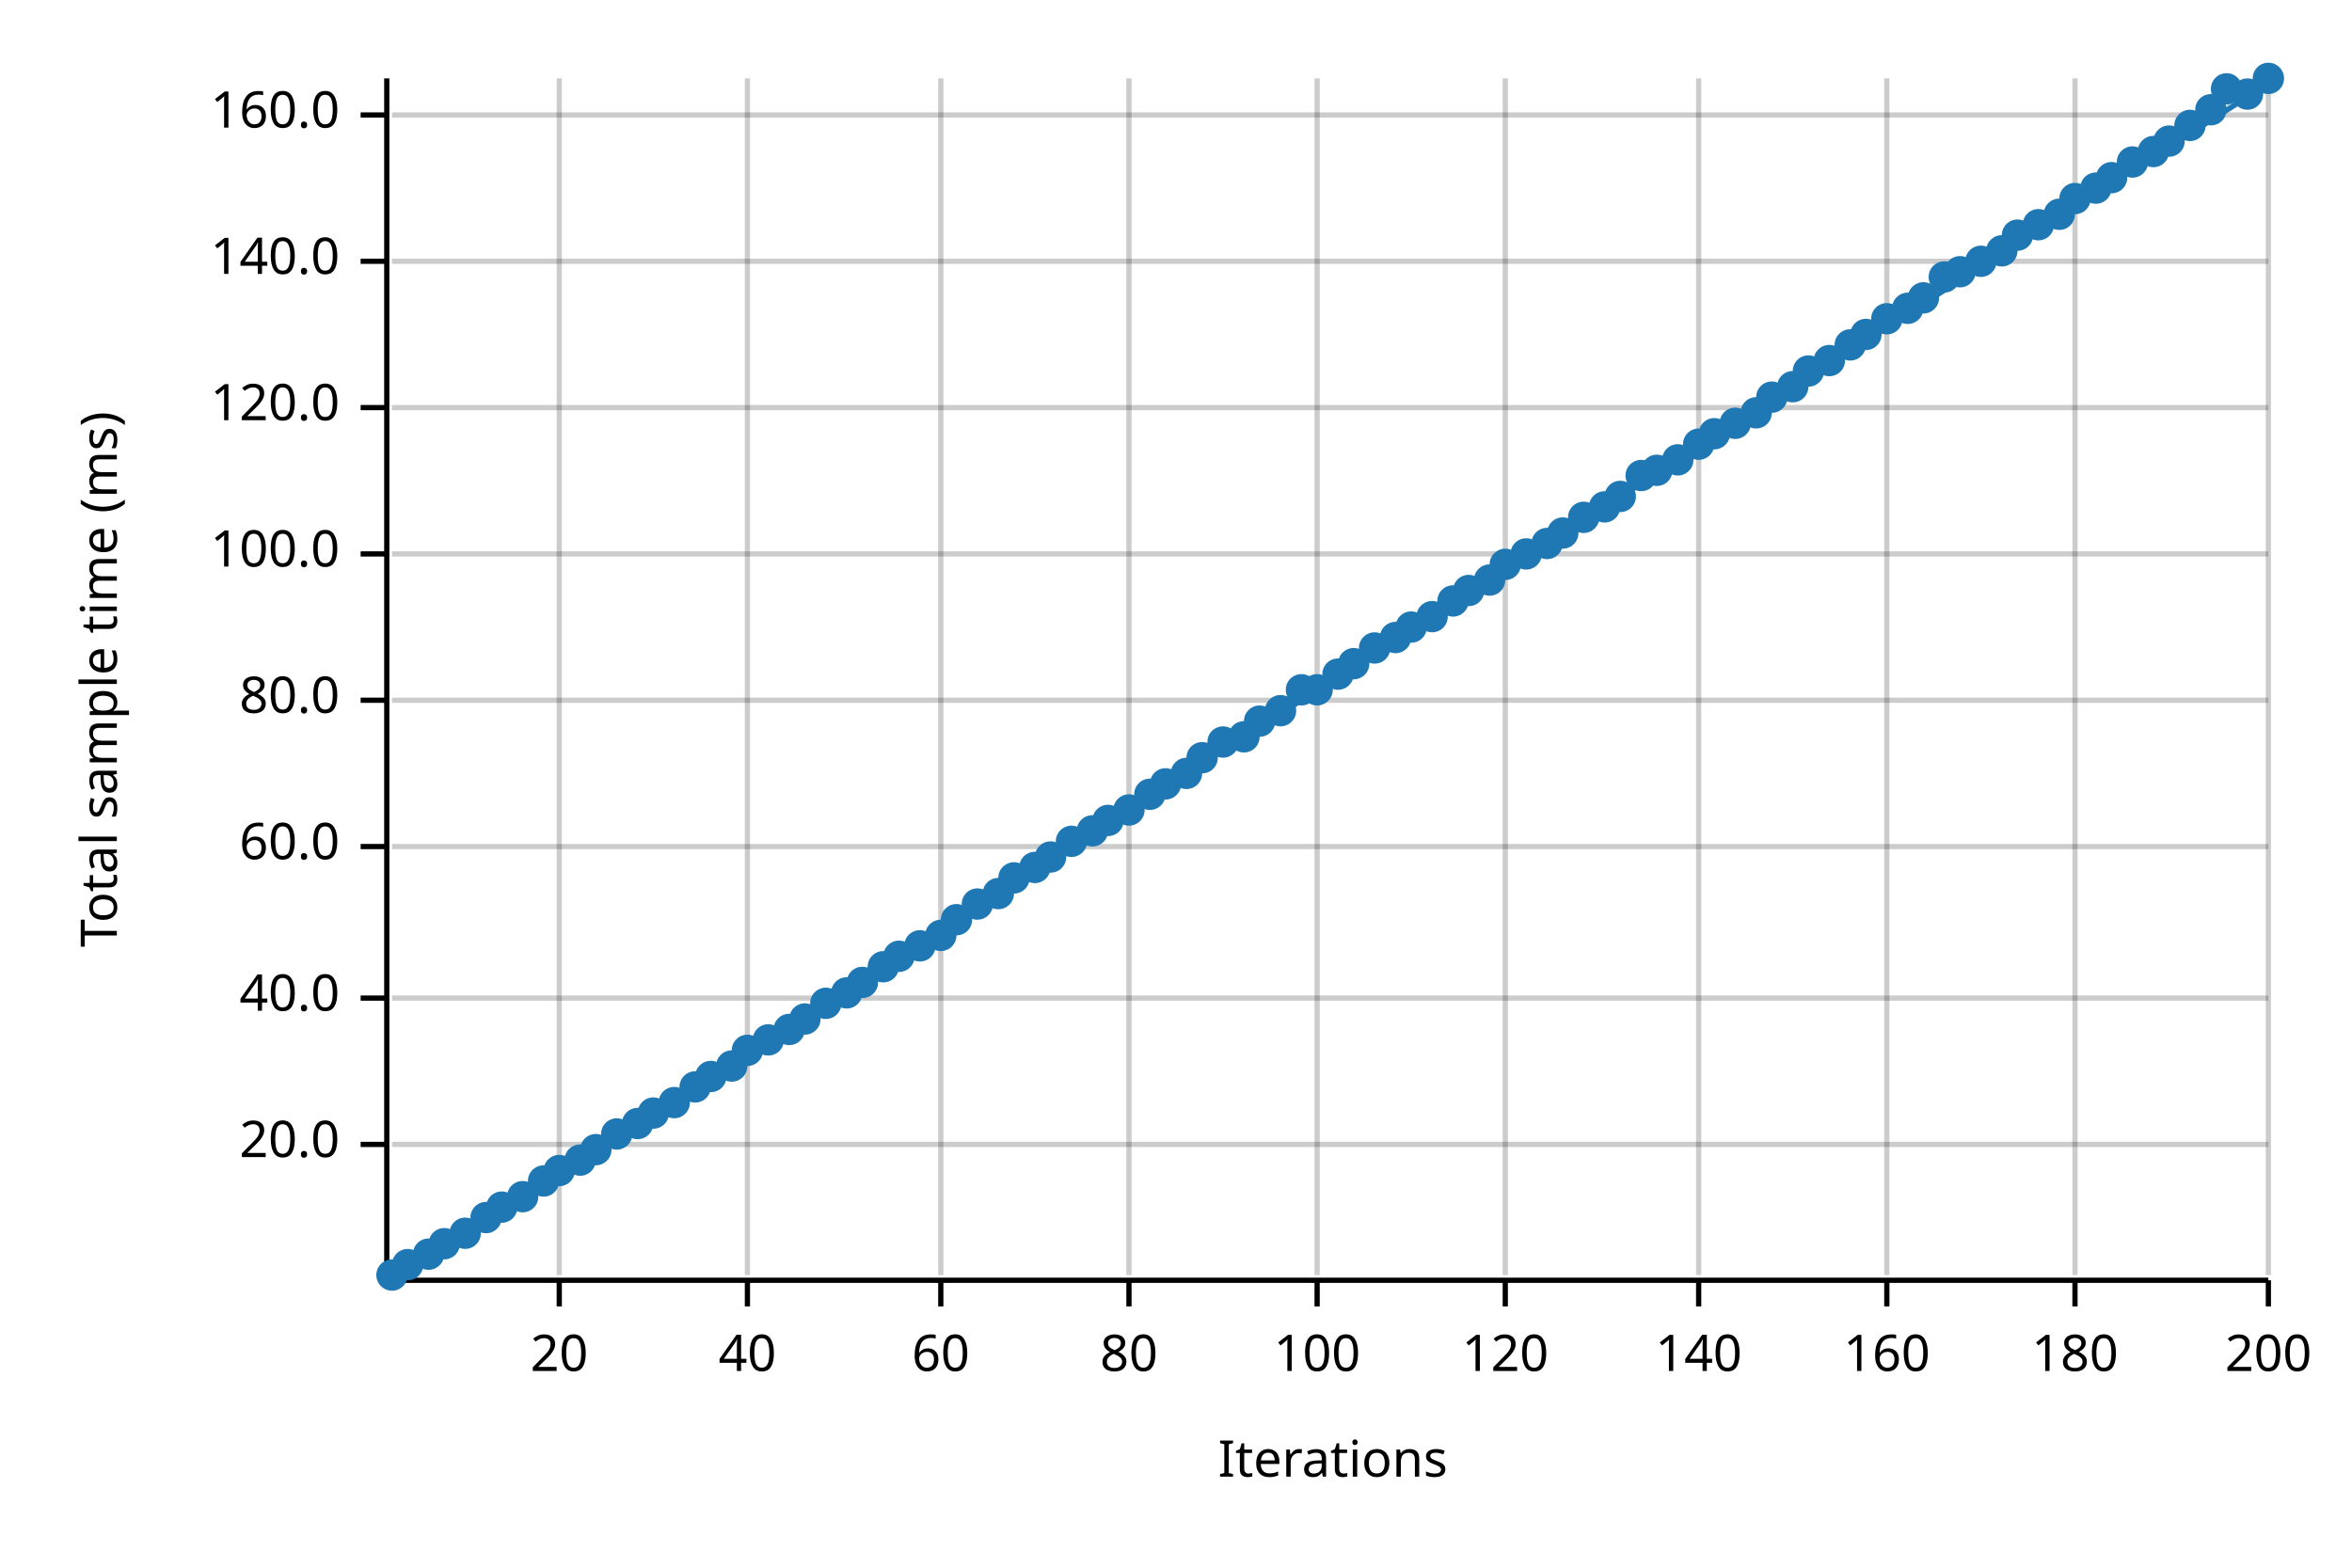
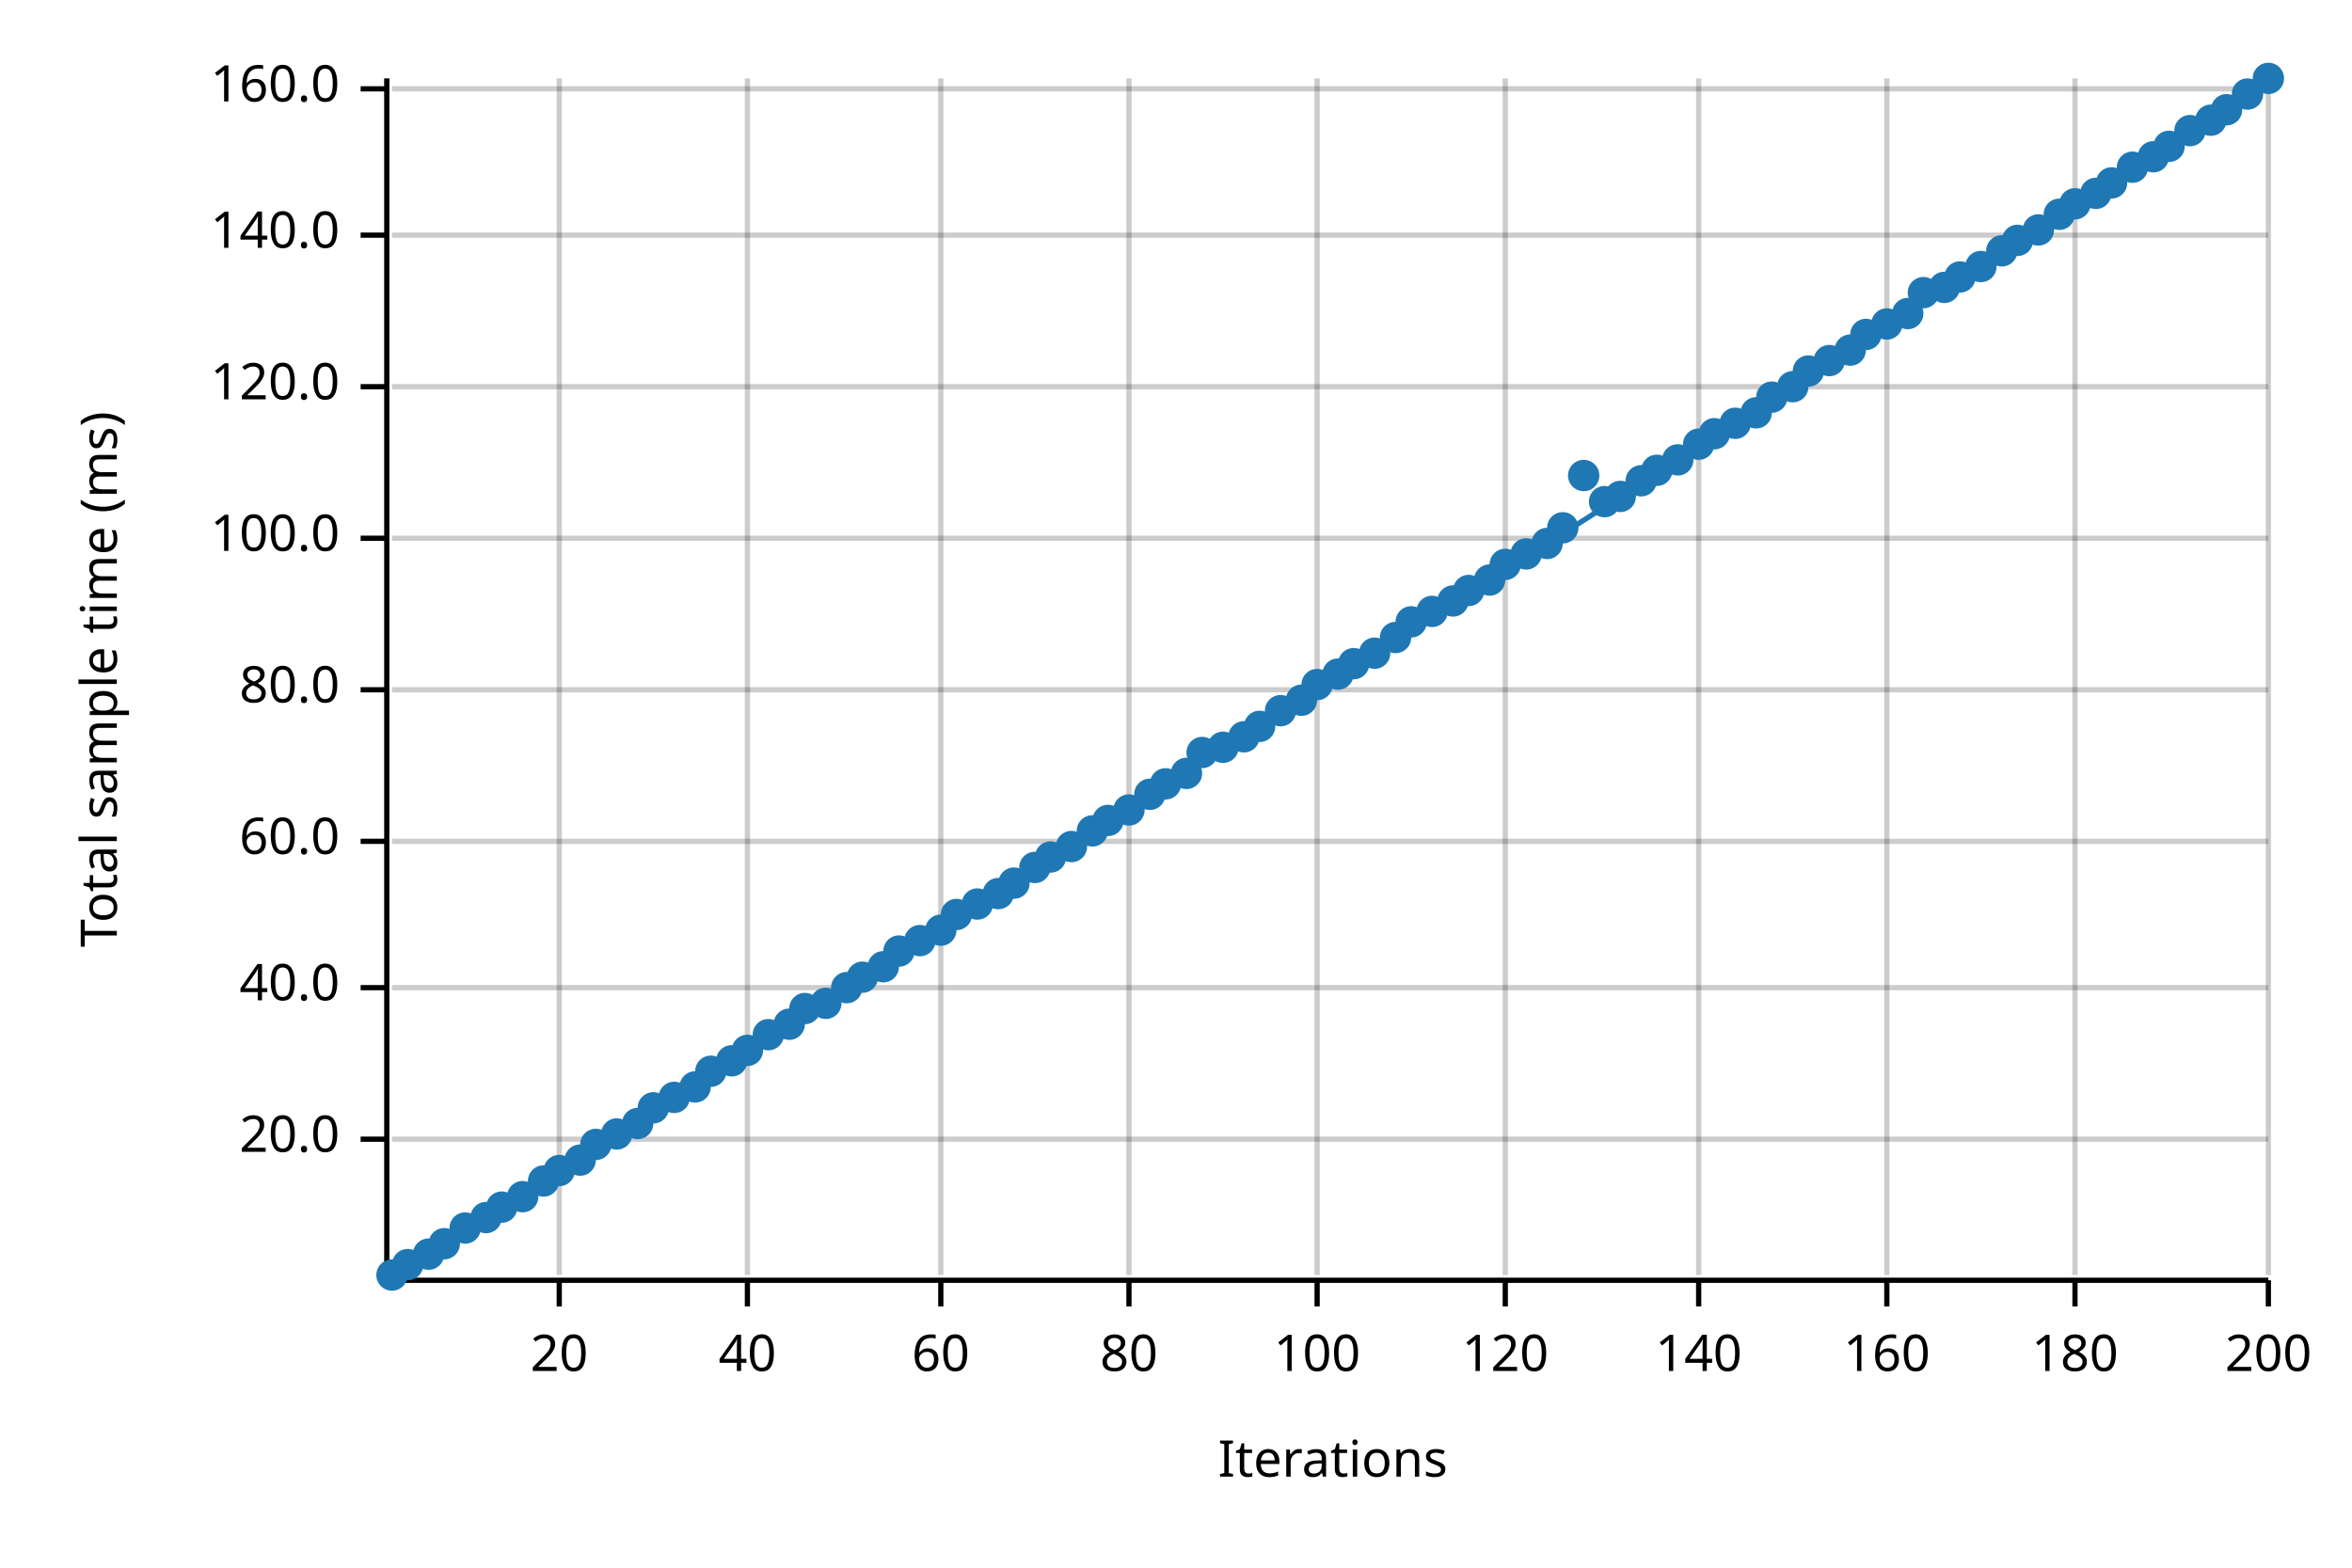
<svg xmlns="http://www.w3.org/2000/svg" width="450" height="300" viewBox="0 0 450 300">
  <text x="15" y="130" dy="0.76em" text-anchor="middle" font-family="sans-serif" font-size="9.677" opacity="1" fill="#000000" transform="rotate(270, 15, 130)">
Total sample time (ms)
</text>
  <text x="255" y="285" dy="-0.5ex" text-anchor="middle" font-family="sans-serif" font-size="9.677" opacity="1" fill="#000000">
Iterations
</text>
  <line opacity="0.2" stroke="#000000" stroke-width="1" x1="107" y1="244" x2="107" y2="15" />
  <line opacity="0.2" stroke="#000000" stroke-width="1" x1="143" y1="244" x2="143" y2="15" />
  <line opacity="0.2" stroke="#000000" stroke-width="1" x1="180" y1="244" x2="180" y2="15" />
  <line opacity="0.2" stroke="#000000" stroke-width="1" x1="216" y1="244" x2="216" y2="15" />
  <line opacity="0.2" stroke="#000000" stroke-width="1" x1="252" y1="244" x2="252" y2="15" />
  <line opacity="0.2" stroke="#000000" stroke-width="1" x1="288" y1="244" x2="288" y2="15" />
  <line opacity="0.2" stroke="#000000" stroke-width="1" x1="325" y1="244" x2="325" y2="15" />
  <line opacity="0.2" stroke="#000000" stroke-width="1" x1="361" y1="244" x2="361" y2="15" />
  <line opacity="0.2" stroke="#000000" stroke-width="1" x1="397" y1="244" x2="397" y2="15" />
  <line opacity="0.2" stroke="#000000" stroke-width="1" x1="434" y1="244" x2="434" y2="15" />
-   <line opacity="0.2" stroke="#000000" stroke-width="1" x1="75" y1="219" x2="434" y2="219" />
-   <line opacity="0.2" stroke="#000000" stroke-width="1" x1="75" y1="191" x2="434" y2="191" />
-   <line opacity="0.2" stroke="#000000" stroke-width="1" x1="75" y1="162" x2="434" y2="162" />
-   <line opacity="0.2" stroke="#000000" stroke-width="1" x1="75" y1="134" x2="434" y2="134" />
-   <line opacity="0.2" stroke="#000000" stroke-width="1" x1="75" y1="106" x2="434" y2="106" />
-   <line opacity="0.2" stroke="#000000" stroke-width="1" x1="75" y1="78" x2="434" y2="78" />
-   <line opacity="0.2" stroke="#000000" stroke-width="1" x1="75" y1="50" x2="434" y2="50" />
-   <line opacity="0.2" stroke="#000000" stroke-width="1" x1="75" y1="22" x2="434" y2="22" />
+   <line opacity="0.2" stroke="#000000" stroke-width="1" x1="75" y1="218" x2="434" y2="218" />
+   <line opacity="0.2" stroke="#000000" stroke-width="1" x1="75" y1="189" x2="434" y2="189" />
+   <line opacity="0.2" stroke="#000000" stroke-width="1" x1="75" y1="161" x2="434" y2="161" />
+   <line opacity="0.2" stroke="#000000" stroke-width="1" x1="75" y1="132" x2="434" y2="132" />
+   <line opacity="0.2" stroke="#000000" stroke-width="1" x1="75" y1="103" x2="434" y2="103" />
+   <line opacity="0.2" stroke="#000000" stroke-width="1" x1="75" y1="74" x2="434" y2="74" />
+   <line opacity="0.2" stroke="#000000" stroke-width="1" x1="75" y1="45" x2="434" y2="45" />
+   <line opacity="0.2" stroke="#000000" stroke-width="1" x1="75" y1="17" x2="434" y2="17" />
  <polyline fill="none" opacity="1" stroke="#000000" stroke-width="1" points="74,15 74,244 " />
-   <text x="65" y="219" dy="0.5ex" text-anchor="end" font-family="sans-serif" font-size="9.677" opacity="1" fill="#000000">
+   <text x="65" y="218" dy="0.5ex" text-anchor="end" font-family="sans-serif" font-size="9.677" opacity="1" fill="#000000">
20.0
</text>
-   <polyline fill="none" opacity="1" stroke="#000000" stroke-width="1" points="69,219 74,219 " />
-   <text x="65" y="191" dy="0.5ex" text-anchor="end" font-family="sans-serif" font-size="9.677" opacity="1" fill="#000000">
+   <polyline fill="none" opacity="1" stroke="#000000" stroke-width="1" points="69,218 74,218 " />
+   <text x="65" y="189" dy="0.5ex" text-anchor="end" font-family="sans-serif" font-size="9.677" opacity="1" fill="#000000">
40.0
</text>
-   <polyline fill="none" opacity="1" stroke="#000000" stroke-width="1" points="69,191 74,191 " />
-   <text x="65" y="162" dy="0.5ex" text-anchor="end" font-family="sans-serif" font-size="9.677" opacity="1" fill="#000000">
+   <polyline fill="none" opacity="1" stroke="#000000" stroke-width="1" points="69,189 74,189 " />
+   <text x="65" y="161" dy="0.5ex" text-anchor="end" font-family="sans-serif" font-size="9.677" opacity="1" fill="#000000">
60.0
</text>
-   <polyline fill="none" opacity="1" stroke="#000000" stroke-width="1" points="69,162 74,162 " />
-   <text x="65" y="134" dy="0.5ex" text-anchor="end" font-family="sans-serif" font-size="9.677" opacity="1" fill="#000000">
+   <polyline fill="none" opacity="1" stroke="#000000" stroke-width="1" points="69,161 74,161 " />
+   <text x="65" y="132" dy="0.5ex" text-anchor="end" font-family="sans-serif" font-size="9.677" opacity="1" fill="#000000">
80.0
</text>
-   <polyline fill="none" opacity="1" stroke="#000000" stroke-width="1" points="69,134 74,134 " />
-   <text x="65" y="106" dy="0.5ex" text-anchor="end" font-family="sans-serif" font-size="9.677" opacity="1" fill="#000000">
+   <polyline fill="none" opacity="1" stroke="#000000" stroke-width="1" points="69,132 74,132 " />
+   <text x="65" y="103" dy="0.5ex" text-anchor="end" font-family="sans-serif" font-size="9.677" opacity="1" fill="#000000">
100.0
</text>
-   <polyline fill="none" opacity="1" stroke="#000000" stroke-width="1" points="69,106 74,106 " />
-   <text x="65" y="78" dy="0.5ex" text-anchor="end" font-family="sans-serif" font-size="9.677" opacity="1" fill="#000000">
+   <polyline fill="none" opacity="1" stroke="#000000" stroke-width="1" points="69,103 74,103 " />
+   <text x="65" y="74" dy="0.5ex" text-anchor="end" font-family="sans-serif" font-size="9.677" opacity="1" fill="#000000">
120.0
</text>
-   <polyline fill="none" opacity="1" stroke="#000000" stroke-width="1" points="69,78 74,78 " />
-   <text x="65" y="50" dy="0.5ex" text-anchor="end" font-family="sans-serif" font-size="9.677" opacity="1" fill="#000000">
+   <polyline fill="none" opacity="1" stroke="#000000" stroke-width="1" points="69,74 74,74 " />
+   <text x="65" y="45" dy="0.5ex" text-anchor="end" font-family="sans-serif" font-size="9.677" opacity="1" fill="#000000">
140.0
</text>
-   <polyline fill="none" opacity="1" stroke="#000000" stroke-width="1" points="69,50 74,50 " />
-   <text x="65" y="22" dy="0.5ex" text-anchor="end" font-family="sans-serif" font-size="9.677" opacity="1" fill="#000000">
+   <polyline fill="none" opacity="1" stroke="#000000" stroke-width="1" points="69,45 74,45 " />
+   <text x="65" y="17" dy="0.5ex" text-anchor="end" font-family="sans-serif" font-size="9.677" opacity="1" fill="#000000">
160.0
</text>
-   <polyline fill="none" opacity="1" stroke="#000000" stroke-width="1" points="69,22 74,22 " />
+   <polyline fill="none" opacity="1" stroke="#000000" stroke-width="1" points="69,17 74,17 " />
  <polyline fill="none" opacity="1" stroke="#000000" stroke-width="1" points="75,245 434,245 " />
  <text x="107" y="255" dy="0.76em" text-anchor="middle" font-family="sans-serif" font-size="9.677" opacity="1" fill="#000000">
20
</text>
  <polyline fill="none" opacity="1" stroke="#000000" stroke-width="1" points="107,245 107,250 " />
  <text x="143" y="255" dy="0.76em" text-anchor="middle" font-family="sans-serif" font-size="9.677" opacity="1" fill="#000000">
40
</text>
  <polyline fill="none" opacity="1" stroke="#000000" stroke-width="1" points="143,245 143,250 " />
  <text x="180" y="255" dy="0.76em" text-anchor="middle" font-family="sans-serif" font-size="9.677" opacity="1" fill="#000000">
60
</text>
  <polyline fill="none" opacity="1" stroke="#000000" stroke-width="1" points="180,245 180,250 " />
  <text x="216" y="255" dy="0.76em" text-anchor="middle" font-family="sans-serif" font-size="9.677" opacity="1" fill="#000000">
80
</text>
  <polyline fill="none" opacity="1" stroke="#000000" stroke-width="1" points="216,245 216,250 " />
  <text x="252" y="255" dy="0.76em" text-anchor="middle" font-family="sans-serif" font-size="9.677" opacity="1" fill="#000000">
100
</text>
  <polyline fill="none" opacity="1" stroke="#000000" stroke-width="1" points="252,245 252,250 " />
  <text x="288" y="255" dy="0.76em" text-anchor="middle" font-family="sans-serif" font-size="9.677" opacity="1" fill="#000000">
120
</text>
  <polyline fill="none" opacity="1" stroke="#000000" stroke-width="1" points="288,245 288,250 " />
  <text x="325" y="255" dy="0.76em" text-anchor="middle" font-family="sans-serif" font-size="9.677" opacity="1" fill="#000000">
140
</text>
  <polyline fill="none" opacity="1" stroke="#000000" stroke-width="1" points="325,245 325,250 " />
  <text x="361" y="255" dy="0.76em" text-anchor="middle" font-family="sans-serif" font-size="9.677" opacity="1" fill="#000000">
160
</text>
  <polyline fill="none" opacity="1" stroke="#000000" stroke-width="1" points="361,245 361,250 " />
  <text x="397" y="255" dy="0.76em" text-anchor="middle" font-family="sans-serif" font-size="9.677" opacity="1" fill="#000000">
180
</text>
  <polyline fill="none" opacity="1" stroke="#000000" stroke-width="1" points="397,245 397,250 " />
  <text x="434" y="255" dy="0.76em" text-anchor="middle" font-family="sans-serif" font-size="9.677" opacity="1" fill="#000000">
200
</text>
  <polyline fill="none" opacity="1" stroke="#000000" stroke-width="1" points="434,245 434,250 " />
  <circle cx="75" cy="244" r="3" opacity="1" fill="#1F78B4" stroke="none" stroke-width="1" />
  <circle cx="78" cy="242" r="3" opacity="1" fill="#1F78B4" stroke="none" stroke-width="1" />
  <circle cx="82" cy="240" r="3" opacity="1" fill="#1F78B4" stroke="none" stroke-width="1" />
  <circle cx="85" cy="238" r="3" opacity="1" fill="#1F78B4" stroke="none" stroke-width="1" />
-   <circle cx="89" cy="236" r="3" opacity="1" fill="#1F78B4" stroke="none" stroke-width="1" />
+   <circle cx="89" cy="235" r="3" opacity="1" fill="#1F78B4" stroke="none" stroke-width="1" />
  <circle cx="93" cy="233" r="3" opacity="1" fill="#1F78B4" stroke="none" stroke-width="1" />
  <circle cx="96" cy="231" r="3" opacity="1" fill="#1F78B4" stroke="none" stroke-width="1" />
  <circle cx="100" cy="229" r="3" opacity="1" fill="#1F78B4" stroke="none" stroke-width="1" />
  <circle cx="104" cy="226" r="3" opacity="1" fill="#1F78B4" stroke="none" stroke-width="1" />
  <circle cx="107" cy="224" r="3" opacity="1" fill="#1F78B4" stroke="none" stroke-width="1" />
  <circle cx="111" cy="222" r="3" opacity="1" fill="#1F78B4" stroke="none" stroke-width="1" />
-   <circle cx="114" cy="220" r="3" opacity="1" fill="#1F78B4" stroke="none" stroke-width="1" />
+   <circle cx="114" cy="219" r="3" opacity="1" fill="#1F78B4" stroke="none" stroke-width="1" />
  <circle cx="118" cy="217" r="3" opacity="1" fill="#1F78B4" stroke="none" stroke-width="1" />
  <circle cx="122" cy="215" r="3" opacity="1" fill="#1F78B4" stroke="none" stroke-width="1" />
-   <circle cx="125" cy="213" r="3" opacity="1" fill="#1F78B4" stroke="none" stroke-width="1" />
-   <circle cx="129" cy="211" r="3" opacity="1" fill="#1F78B4" stroke="none" stroke-width="1" />
+   <circle cx="125" cy="212" r="3" opacity="1" fill="#1F78B4" stroke="none" stroke-width="1" />
+   <circle cx="129" cy="210" r="3" opacity="1" fill="#1F78B4" stroke="none" stroke-width="1" />
  <circle cx="133" cy="208" r="3" opacity="1" fill="#1F78B4" stroke="none" stroke-width="1" />
-   <circle cx="136" cy="206" r="3" opacity="1" fill="#1F78B4" stroke="none" stroke-width="1" />
-   <circle cx="140" cy="204" r="3" opacity="1" fill="#1F78B4" stroke="none" stroke-width="1" />
+   <circle cx="136" cy="205" r="3" opacity="1" fill="#1F78B4" stroke="none" stroke-width="1" />
+   <circle cx="140" cy="203" r="3" opacity="1" fill="#1F78B4" stroke="none" stroke-width="1" />
  <circle cx="143" cy="201" r="3" opacity="1" fill="#1F78B4" stroke="none" stroke-width="1" />
-   <circle cx="147" cy="199" r="3" opacity="1" fill="#1F78B4" stroke="none" stroke-width="1" />
-   <circle cx="151" cy="197" r="3" opacity="1" fill="#1F78B4" stroke="none" stroke-width="1" />
-   <circle cx="154" cy="195" r="3" opacity="1" fill="#1F78B4" stroke="none" stroke-width="1" />
+   <circle cx="147" cy="198" r="3" opacity="1" fill="#1F78B4" stroke="none" stroke-width="1" />
+   <circle cx="151" cy="196" r="3" opacity="1" fill="#1F78B4" stroke="none" stroke-width="1" />
+   <circle cx="154" cy="193" r="3" opacity="1" fill="#1F78B4" stroke="none" stroke-width="1" />
  <circle cx="158" cy="192" r="3" opacity="1" fill="#1F78B4" stroke="none" stroke-width="1" />
-   <circle cx="162" cy="190" r="3" opacity="1" fill="#1F78B4" stroke="none" stroke-width="1" />
-   <circle cx="165" cy="188" r="3" opacity="1" fill="#1F78B4" stroke="none" stroke-width="1" />
+   <circle cx="162" cy="189" r="3" opacity="1" fill="#1F78B4" stroke="none" stroke-width="1" />
+   <circle cx="165" cy="187" r="3" opacity="1" fill="#1F78B4" stroke="none" stroke-width="1" />
  <circle cx="169" cy="185" r="3" opacity="1" fill="#1F78B4" stroke="none" stroke-width="1" />
-   <circle cx="172" cy="183" r="3" opacity="1" fill="#1F78B4" stroke="none" stroke-width="1" />
-   <circle cx="176" cy="181" r="3" opacity="1" fill="#1F78B4" stroke="none" stroke-width="1" />
-   <circle cx="180" cy="179" r="3" opacity="1" fill="#1F78B4" stroke="none" stroke-width="1" />
-   <circle cx="183" cy="176" r="3" opacity="1" fill="#1F78B4" stroke="none" stroke-width="1" />
+   <circle cx="172" cy="182" r="3" opacity="1" fill="#1F78B4" stroke="none" stroke-width="1" />
+   <circle cx="176" cy="180" r="3" opacity="1" fill="#1F78B4" stroke="none" stroke-width="1" />
+   <circle cx="180" cy="178" r="3" opacity="1" fill="#1F78B4" stroke="none" stroke-width="1" />
+   <circle cx="183" cy="175" r="3" opacity="1" fill="#1F78B4" stroke="none" stroke-width="1" />
  <circle cx="187" cy="173" r="3" opacity="1" fill="#1F78B4" stroke="none" stroke-width="1" />
  <circle cx="191" cy="171" r="3" opacity="1" fill="#1F78B4" stroke="none" stroke-width="1" />
-   <circle cx="194" cy="168" r="3" opacity="1" fill="#1F78B4" stroke="none" stroke-width="1" />
+   <circle cx="194" cy="169" r="3" opacity="1" fill="#1F78B4" stroke="none" stroke-width="1" />
  <circle cx="198" cy="166" r="3" opacity="1" fill="#1F78B4" stroke="none" stroke-width="1" />
  <circle cx="201" cy="164" r="3" opacity="1" fill="#1F78B4" stroke="none" stroke-width="1" />
-   <circle cx="205" cy="161" r="3" opacity="1" fill="#1F78B4" stroke="none" stroke-width="1" />
+   <circle cx="205" cy="162" r="3" opacity="1" fill="#1F78B4" stroke="none" stroke-width="1" />
  <circle cx="209" cy="159" r="3" opacity="1" fill="#1F78B4" stroke="none" stroke-width="1" />
  <circle cx="212" cy="157" r="3" opacity="1" fill="#1F78B4" stroke="none" stroke-width="1" />
  <circle cx="216" cy="155" r="3" opacity="1" fill="#1F78B4" stroke="none" stroke-width="1" />
  <circle cx="220" cy="152" r="3" opacity="1" fill="#1F78B4" stroke="none" stroke-width="1" />
  <circle cx="223" cy="150" r="3" opacity="1" fill="#1F78B4" stroke="none" stroke-width="1" />
  <circle cx="227" cy="148" r="3" opacity="1" fill="#1F78B4" stroke="none" stroke-width="1" />
-   <circle cx="230" cy="145" r="3" opacity="1" fill="#1F78B4" stroke="none" stroke-width="1" />
-   <circle cx="234" cy="142" r="3" opacity="1" fill="#1F78B4" stroke="none" stroke-width="1" />
+   <circle cx="230" cy="144" r="3" opacity="1" fill="#1F78B4" stroke="none" stroke-width="1" />
+   <circle cx="234" cy="143" r="3" opacity="1" fill="#1F78B4" stroke="none" stroke-width="1" />
  <circle cx="238" cy="141" r="3" opacity="1" fill="#1F78B4" stroke="none" stroke-width="1" />
-   <circle cx="241" cy="138" r="3" opacity="1" fill="#1F78B4" stroke="none" stroke-width="1" />
+   <circle cx="241" cy="139" r="3" opacity="1" fill="#1F78B4" stroke="none" stroke-width="1" />
  <circle cx="245" cy="136" r="3" opacity="1" fill="#1F78B4" stroke="none" stroke-width="1" />
-   <circle cx="249" cy="132" r="3" opacity="1" fill="#1F78B4" stroke="none" stroke-width="1" />
-   <circle cx="252" cy="132" r="3" opacity="1" fill="#1F78B4" stroke="none" stroke-width="1" />
+   <circle cx="249" cy="134" r="3" opacity="1" fill="#1F78B4" stroke="none" stroke-width="1" />
+   <circle cx="252" cy="131" r="3" opacity="1" fill="#1F78B4" stroke="none" stroke-width="1" />
  <circle cx="256" cy="129" r="3" opacity="1" fill="#1F78B4" stroke="none" stroke-width="1" />
  <circle cx="259" cy="127" r="3" opacity="1" fill="#1F78B4" stroke="none" stroke-width="1" />
-   <circle cx="263" cy="124" r="3" opacity="1" fill="#1F78B4" stroke="none" stroke-width="1" />
+   <circle cx="263" cy="125" r="3" opacity="1" fill="#1F78B4" stroke="none" stroke-width="1" />
  <circle cx="267" cy="122" r="3" opacity="1" fill="#1F78B4" stroke="none" stroke-width="1" />
-   <circle cx="270" cy="120" r="3" opacity="1" fill="#1F78B4" stroke="none" stroke-width="1" />
-   <circle cx="274" cy="118" r="3" opacity="1" fill="#1F78B4" stroke="none" stroke-width="1" />
+   <circle cx="270" cy="119" r="3" opacity="1" fill="#1F78B4" stroke="none" stroke-width="1" />
+   <circle cx="274" cy="117" r="3" opacity="1" fill="#1F78B4" stroke="none" stroke-width="1" />
  <circle cx="278" cy="115" r="3" opacity="1" fill="#1F78B4" stroke="none" stroke-width="1" />
  <circle cx="281" cy="113" r="3" opacity="1" fill="#1F78B4" stroke="none" stroke-width="1" />
  <circle cx="285" cy="111" r="3" opacity="1" fill="#1F78B4" stroke="none" stroke-width="1" />
  <circle cx="288" cy="108" r="3" opacity="1" fill="#1F78B4" stroke="none" stroke-width="1" />
  <circle cx="292" cy="106" r="3" opacity="1" fill="#1F78B4" stroke="none" stroke-width="1" />
  <circle cx="296" cy="104" r="3" opacity="1" fill="#1F78B4" stroke="none" stroke-width="1" />
-   <circle cx="299" cy="102" r="3" opacity="1" fill="#1F78B4" stroke="none" stroke-width="1" />
-   <circle cx="303" cy="99" r="3" opacity="1" fill="#1F78B4" stroke="none" stroke-width="1" />
-   <circle cx="307" cy="97" r="3" opacity="1" fill="#1F78B4" stroke="none" stroke-width="1" />
+   <circle cx="299" cy="101" r="3" opacity="1" fill="#1F78B4" stroke="none" stroke-width="1" />
+   <circle cx="303" cy="91" r="3" opacity="1" fill="#1F78B4" stroke="none" stroke-width="1" />
+   <circle cx="307" cy="96" r="3" opacity="1" fill="#1F78B4" stroke="none" stroke-width="1" />
  <circle cx="310" cy="95" r="3" opacity="1" fill="#1F78B4" stroke="none" stroke-width="1" />
-   <circle cx="314" cy="91" r="3" opacity="1" fill="#1F78B4" stroke="none" stroke-width="1" />
+   <circle cx="314" cy="92" r="3" opacity="1" fill="#1F78B4" stroke="none" stroke-width="1" />
  <circle cx="317" cy="90" r="3" opacity="1" fill="#1F78B4" stroke="none" stroke-width="1" />
  <circle cx="321" cy="88" r="3" opacity="1" fill="#1F78B4" stroke="none" stroke-width="1" />
  <circle cx="325" cy="85" r="3" opacity="1" fill="#1F78B4" stroke="none" stroke-width="1" />
  <circle cx="328" cy="83" r="3" opacity="1" fill="#1F78B4" stroke="none" stroke-width="1" />
  <circle cx="332" cy="81" r="3" opacity="1" fill="#1F78B4" stroke="none" stroke-width="1" />
  <circle cx="336" cy="79" r="3" opacity="1" fill="#1F78B4" stroke="none" stroke-width="1" />
  <circle cx="339" cy="76" r="3" opacity="1" fill="#1F78B4" stroke="none" stroke-width="1" />
  <circle cx="343" cy="74" r="3" opacity="1" fill="#1F78B4" stroke="none" stroke-width="1" />
  <circle cx="346" cy="71" r="3" opacity="1" fill="#1F78B4" stroke="none" stroke-width="1" />
  <circle cx="350" cy="69" r="3" opacity="1" fill="#1F78B4" stroke="none" stroke-width="1" />
-   <circle cx="354" cy="66" r="3" opacity="1" fill="#1F78B4" stroke="none" stroke-width="1" />
+   <circle cx="354" cy="67" r="3" opacity="1" fill="#1F78B4" stroke="none" stroke-width="1" />
  <circle cx="357" cy="64" r="3" opacity="1" fill="#1F78B4" stroke="none" stroke-width="1" />
-   <circle cx="361" cy="61" r="3" opacity="1" fill="#1F78B4" stroke="none" stroke-width="1" />
-   <circle cx="365" cy="59" r="3" opacity="1" fill="#1F78B4" stroke="none" stroke-width="1" />
-   <circle cx="368" cy="57" r="3" opacity="1" fill="#1F78B4" stroke="none" stroke-width="1" />
-   <circle cx="372" cy="53" r="3" opacity="1" fill="#1F78B4" stroke="none" stroke-width="1" />
-   <circle cx="375" cy="52" r="3" opacity="1" fill="#1F78B4" stroke="none" stroke-width="1" />
-   <circle cx="379" cy="50" r="3" opacity="1" fill="#1F78B4" stroke="none" stroke-width="1" />
+   <circle cx="361" cy="62" r="3" opacity="1" fill="#1F78B4" stroke="none" stroke-width="1" />
+   <circle cx="365" cy="60" r="3" opacity="1" fill="#1F78B4" stroke="none" stroke-width="1" />
+   <circle cx="368" cy="56" r="3" opacity="1" fill="#1F78B4" stroke="none" stroke-width="1" />
+   <circle cx="372" cy="55" r="3" opacity="1" fill="#1F78B4" stroke="none" stroke-width="1" />
+   <circle cx="375" cy="53" r="3" opacity="1" fill="#1F78B4" stroke="none" stroke-width="1" />
+   <circle cx="379" cy="51" r="3" opacity="1" fill="#1F78B4" stroke="none" stroke-width="1" />
  <circle cx="383" cy="48" r="3" opacity="1" fill="#1F78B4" stroke="none" stroke-width="1" />
-   <circle cx="386" cy="45" r="3" opacity="1" fill="#1F78B4" stroke="none" stroke-width="1" />
-   <circle cx="390" cy="43" r="3" opacity="1" fill="#1F78B4" stroke="none" stroke-width="1" />
+   <circle cx="386" cy="46" r="3" opacity="1" fill="#1F78B4" stroke="none" stroke-width="1" />
+   <circle cx="390" cy="44" r="3" opacity="1" fill="#1F78B4" stroke="none" stroke-width="1" />
  <circle cx="394" cy="41" r="3" opacity="1" fill="#1F78B4" stroke="none" stroke-width="1" />
-   <circle cx="397" cy="38" r="3" opacity="1" fill="#1F78B4" stroke="none" stroke-width="1" />
-   <circle cx="401" cy="36" r="3" opacity="1" fill="#1F78B4" stroke="none" stroke-width="1" />
-   <circle cx="404" cy="34" r="3" opacity="1" fill="#1F78B4" stroke="none" stroke-width="1" />
-   <circle cx="408" cy="31" r="3" opacity="1" fill="#1F78B4" stroke="none" stroke-width="1" />
-   <circle cx="412" cy="29" r="3" opacity="1" fill="#1F78B4" stroke="none" stroke-width="1" />
-   <circle cx="415" cy="27" r="3" opacity="1" fill="#1F78B4" stroke="none" stroke-width="1" />
-   <circle cx="419" cy="24" r="3" opacity="1" fill="#1F78B4" stroke="none" stroke-width="1" />
-   <circle cx="423" cy="21" r="3" opacity="1" fill="#1F78B4" stroke="none" stroke-width="1" />
-   <circle cx="426" cy="17" r="3" opacity="1" fill="#1F78B4" stroke="none" stroke-width="1" />
+   <circle cx="397" cy="39" r="3" opacity="1" fill="#1F78B4" stroke="none" stroke-width="1" />
+   <circle cx="401" cy="37" r="3" opacity="1" fill="#1F78B4" stroke="none" stroke-width="1" />
+   <circle cx="404" cy="35" r="3" opacity="1" fill="#1F78B4" stroke="none" stroke-width="1" />
+   <circle cx="408" cy="32" r="3" opacity="1" fill="#1F78B4" stroke="none" stroke-width="1" />
+   <circle cx="412" cy="30" r="3" opacity="1" fill="#1F78B4" stroke="none" stroke-width="1" />
+   <circle cx="415" cy="28" r="3" opacity="1" fill="#1F78B4" stroke="none" stroke-width="1" />
+   <circle cx="419" cy="25" r="3" opacity="1" fill="#1F78B4" stroke="none" stroke-width="1" />
+   <circle cx="423" cy="23" r="3" opacity="1" fill="#1F78B4" stroke="none" stroke-width="1" />
+   <circle cx="426" cy="21" r="3" opacity="1" fill="#1F78B4" stroke="none" stroke-width="1" />
  <circle cx="430" cy="18" r="3" opacity="1" fill="#1F78B4" stroke="none" stroke-width="1" />
  <circle cx="434" cy="15" r="3" opacity="1" fill="#1F78B4" stroke="none" stroke-width="1" />
  <polyline fill="none" opacity="1" stroke="#1F78B4" stroke-width="1" points="75,245 434,16 " />
  <polygon opacity="0.25" fill="#1F78B4" points="75,245 434,16 434,15 " />
</svg>
